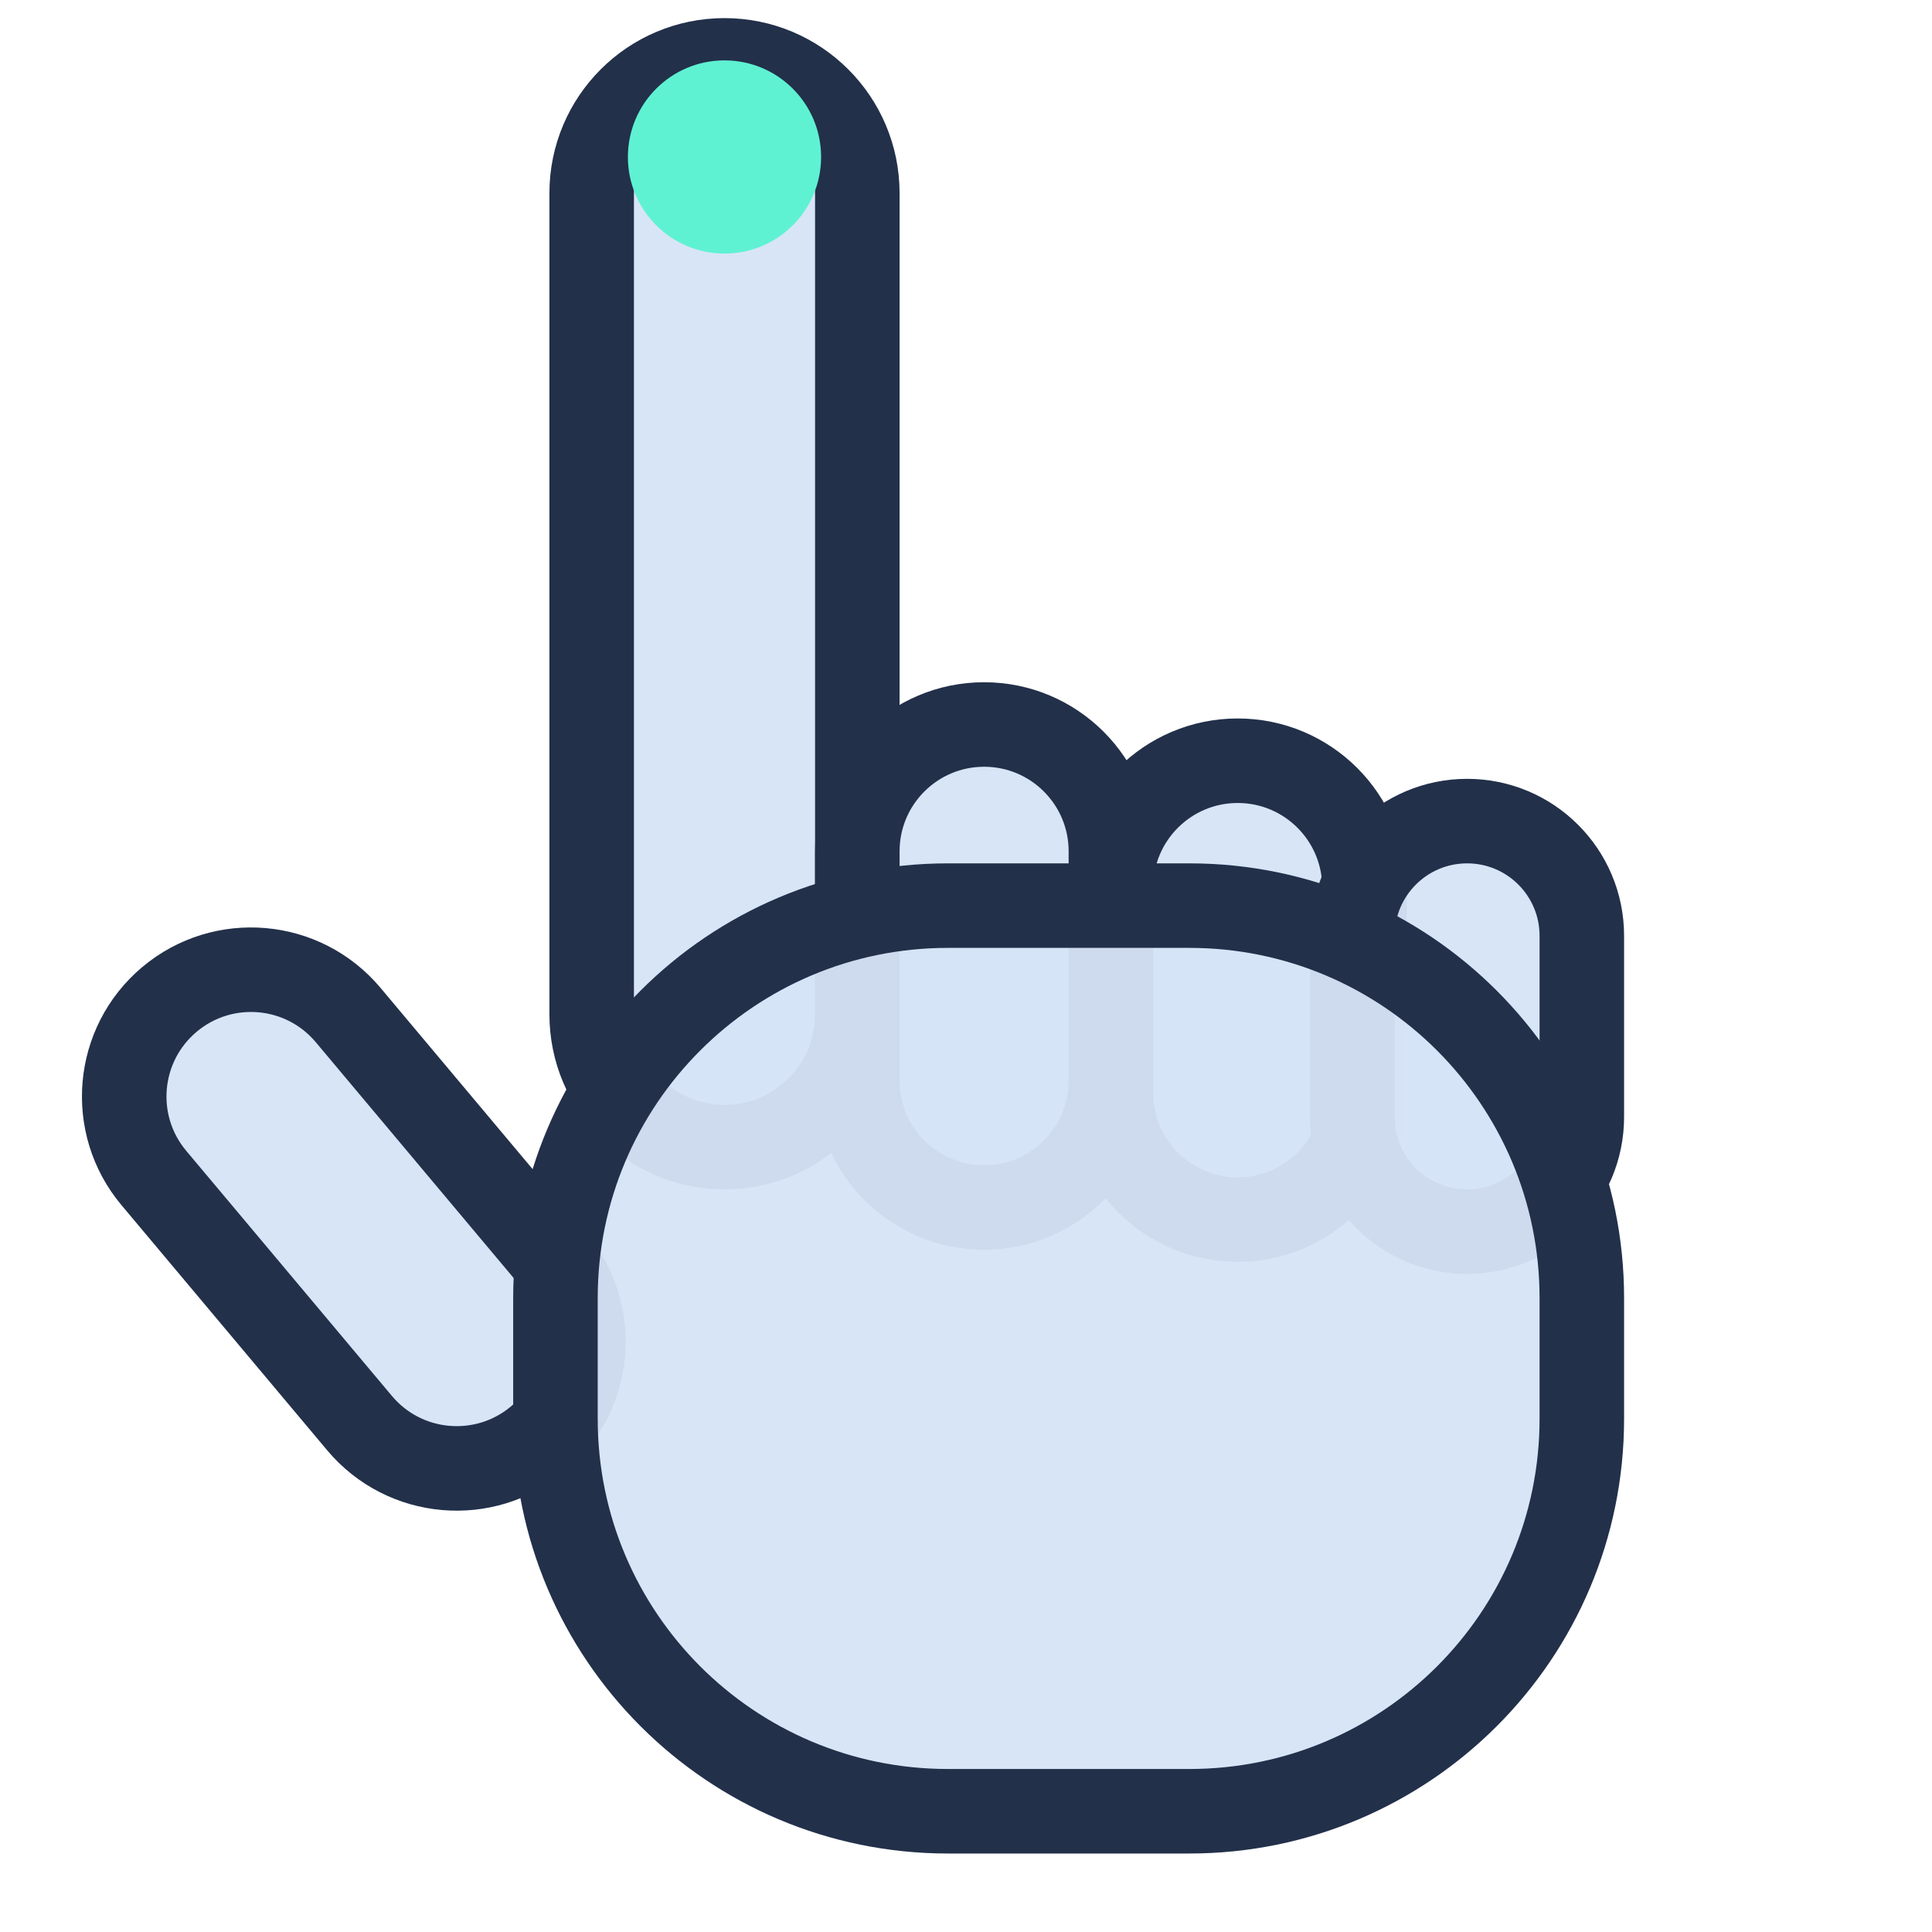
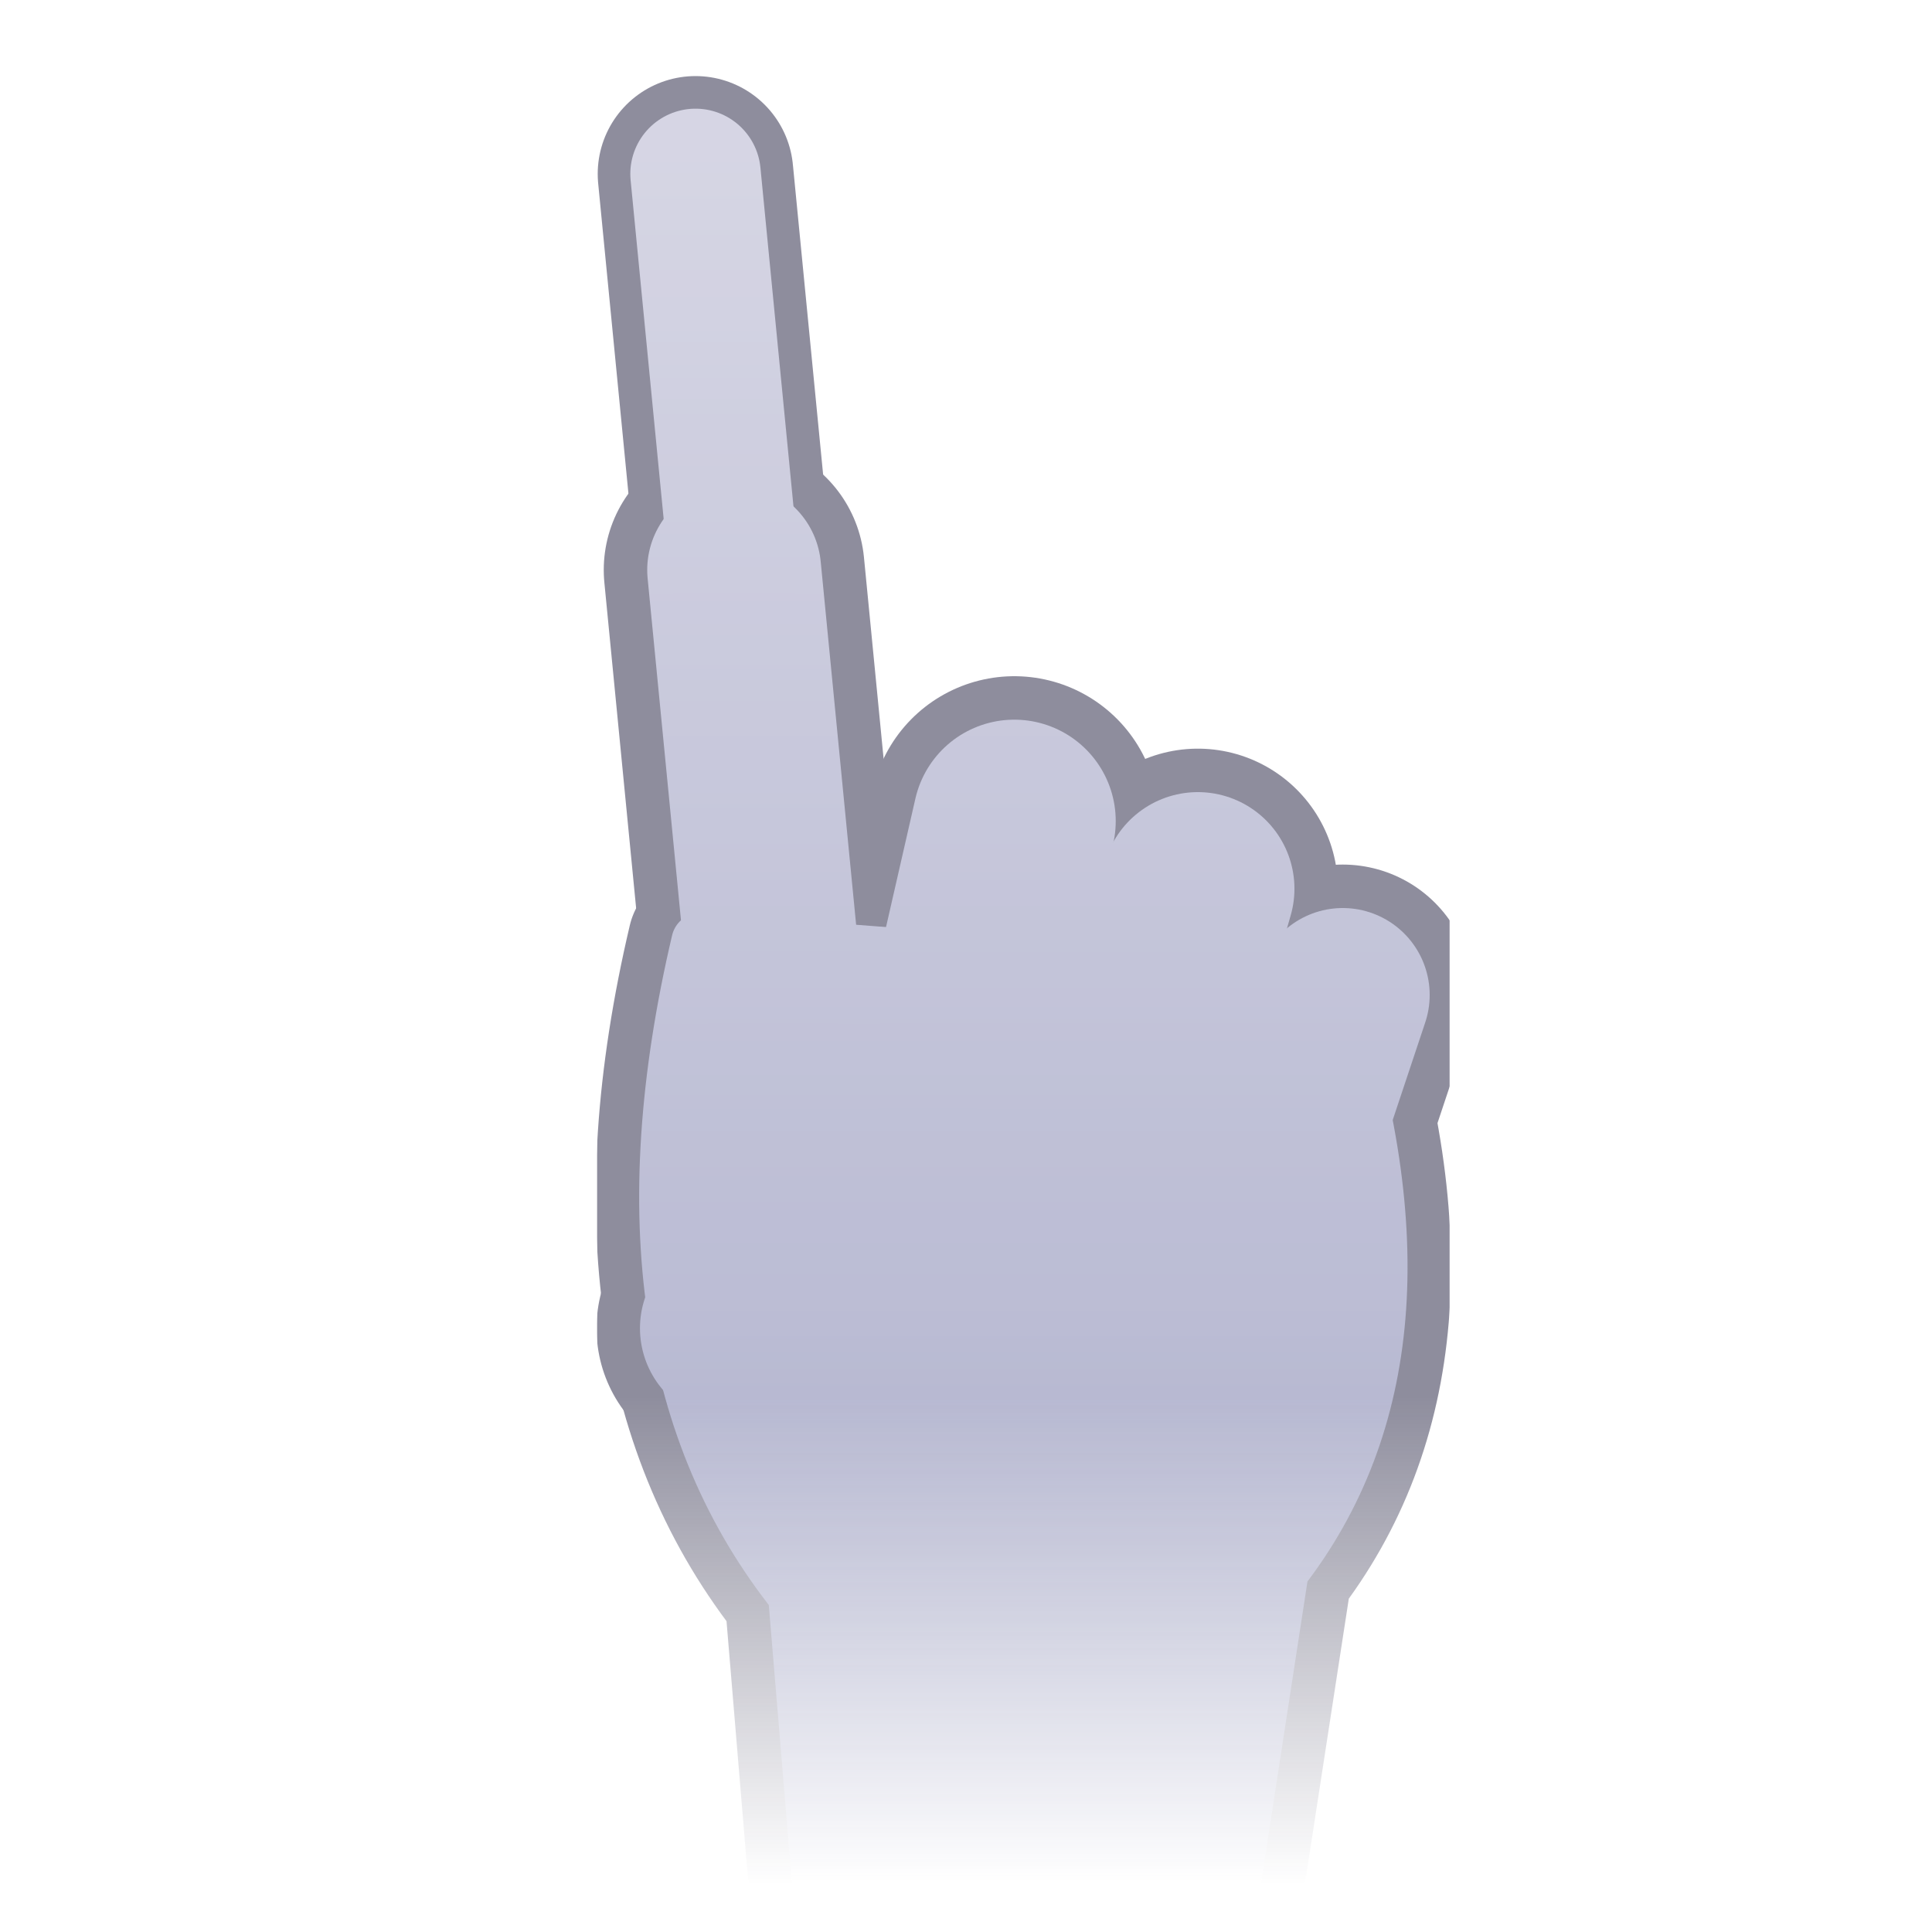
- <svg xmlns="http://www.w3.org/2000/svg" width="32" height="32" viewBox="0 0 32 32">
-   <g fill="#D6E4F7" fill-opacity=".95" stroke="#22304A" stroke-width="1.4" stroke-linejoin="round">
-     <rect x="3.6" y="15.5" width="4.2" height="9.5" rx="2.1" transform="rotate(-40 5.7 20)" />
-     <rect x="9.8" y="1" width="4.4" height="18" rx="2.2" />
-     <rect x="14.2" y="12" width="4.2" height="8" rx="2.1" />
-     <rect x="18.4" y="12.6" width="4.2" height="7.6" rx="2.1" />
-     <rect x="22.4" y="13.6" width="3.8" height="6.8" rx="1.9" />
-     <rect x="9.2" y="15" width="17" height="15" rx="6.5" />
+ <svg xmlns="http://www.w3.org/2000/svg" width="40" height="40" viewBox="0 0 40 40">
+   <defs>
+     <linearGradient id="c" x1="0" y1="3" x2="0" y2="38" gradientUnits="userSpaceOnUse">
+       <stop offset="0" stop-color="#ECEDFB" />
+       <stop offset=".7" stop-color="#C9CCE6" />
+       <stop offset="1" stop-color="#A9ADCF" />
+     </linearGradient>
+     <linearGradient id="f" x1="0" y1="3" x2="0" y2="39" gradientUnits="userSpaceOnUse">
+       <stop offset="0" stop-color="#fff" />
+       <stop offset=".72" stop-color="#fff" />
+       <stop offset="1" stop-color="#fff" stop-opacity="0" />
+     </linearGradient>
+     <mask id="m">
+       <rect width="40" height="40" fill="url(#f)" />
+     </mask>
+   </defs>
+   <g mask="url(#m)">
+     <g opacity=".5">
+       <path d="M14.5,19.5 L27.5,20.5 Q30,28 26.5,32.5 L25.5,39 L17,39 L16.5,33 Q12.5,28 14.5,19.5 Z" fill="#1E1C3C" stroke="#1E1C3C" stroke-width="3.0" stroke-linejoin="round" />
+       <line x1="16.0" y1="20.0" x2="15.20" y2="11.80" stroke="#1E1C3C" stroke-width="5.4" stroke-linecap="round" />
+       <line x1="15.20" y1="11.80" x2="14.4" y2="3.6" stroke="#1E1C3C" stroke-width="4.05" stroke-linecap="round" />
+       <line x1="20.2" y1="20.5" x2="21" y2="17" stroke="#1E1C3C" stroke-width="6.0" stroke-linecap="round" />
+       <line x1="24" y1="21.2" x2="24.8" y2="18.4" stroke="#1E1C3C" stroke-width="5.8" stroke-linecap="round" />
+       <line x1="27" y1="23" x2="27.8" y2="20.6" stroke="#1E1C3C" stroke-width="5.4" stroke-linecap="round" />
+       <line x1="15.2" y1="27.5" x2="19.2" y2="24.6" stroke="#1E1C3C" stroke-width="5.7" stroke-linecap="round" />
+     </g>
+     <g opacity=".76">
+       <path d="M14.5,19.5 L27.5,20.5 Q30,28 26.5,32.5 L25.5,39 L17,39 L16.5,33 Q12.5,28 14.5,19.5 Z" fill="url(#c)" stroke="url(#c)" stroke-width="1.2" stroke-linejoin="round" />
+       <line x1="16.0" y1="20.0" x2="15.20" y2="11.80" stroke="url(#c)" stroke-width="3.6" stroke-linecap="round" />
+       <line x1="15.20" y1="11.80" x2="14.4" y2="3.6" stroke="url(#c)" stroke-width="2.70" stroke-linecap="round" />
+       <line x1="20.2" y1="20.5" x2="21" y2="17" stroke="url(#c)" stroke-width="4.2" stroke-linecap="round" />
+       <line x1="24" y1="21.2" x2="24.8" y2="18.4" stroke="url(#c)" stroke-width="4.0" stroke-linecap="round" />
+       <line x1="27" y1="23" x2="27.8" y2="20.6" stroke="url(#c)" stroke-width="3.6" stroke-linecap="round" />
+       <line x1="15.2" y1="27.5" x2="19.2" y2="24.6" stroke="url(#c)" stroke-width="3.9" stroke-linecap="round" />
+     </g>
  </g>
-   <circle cx="12" cy="2.6" r="1.6" fill="#5FF2D2" />
</svg>
